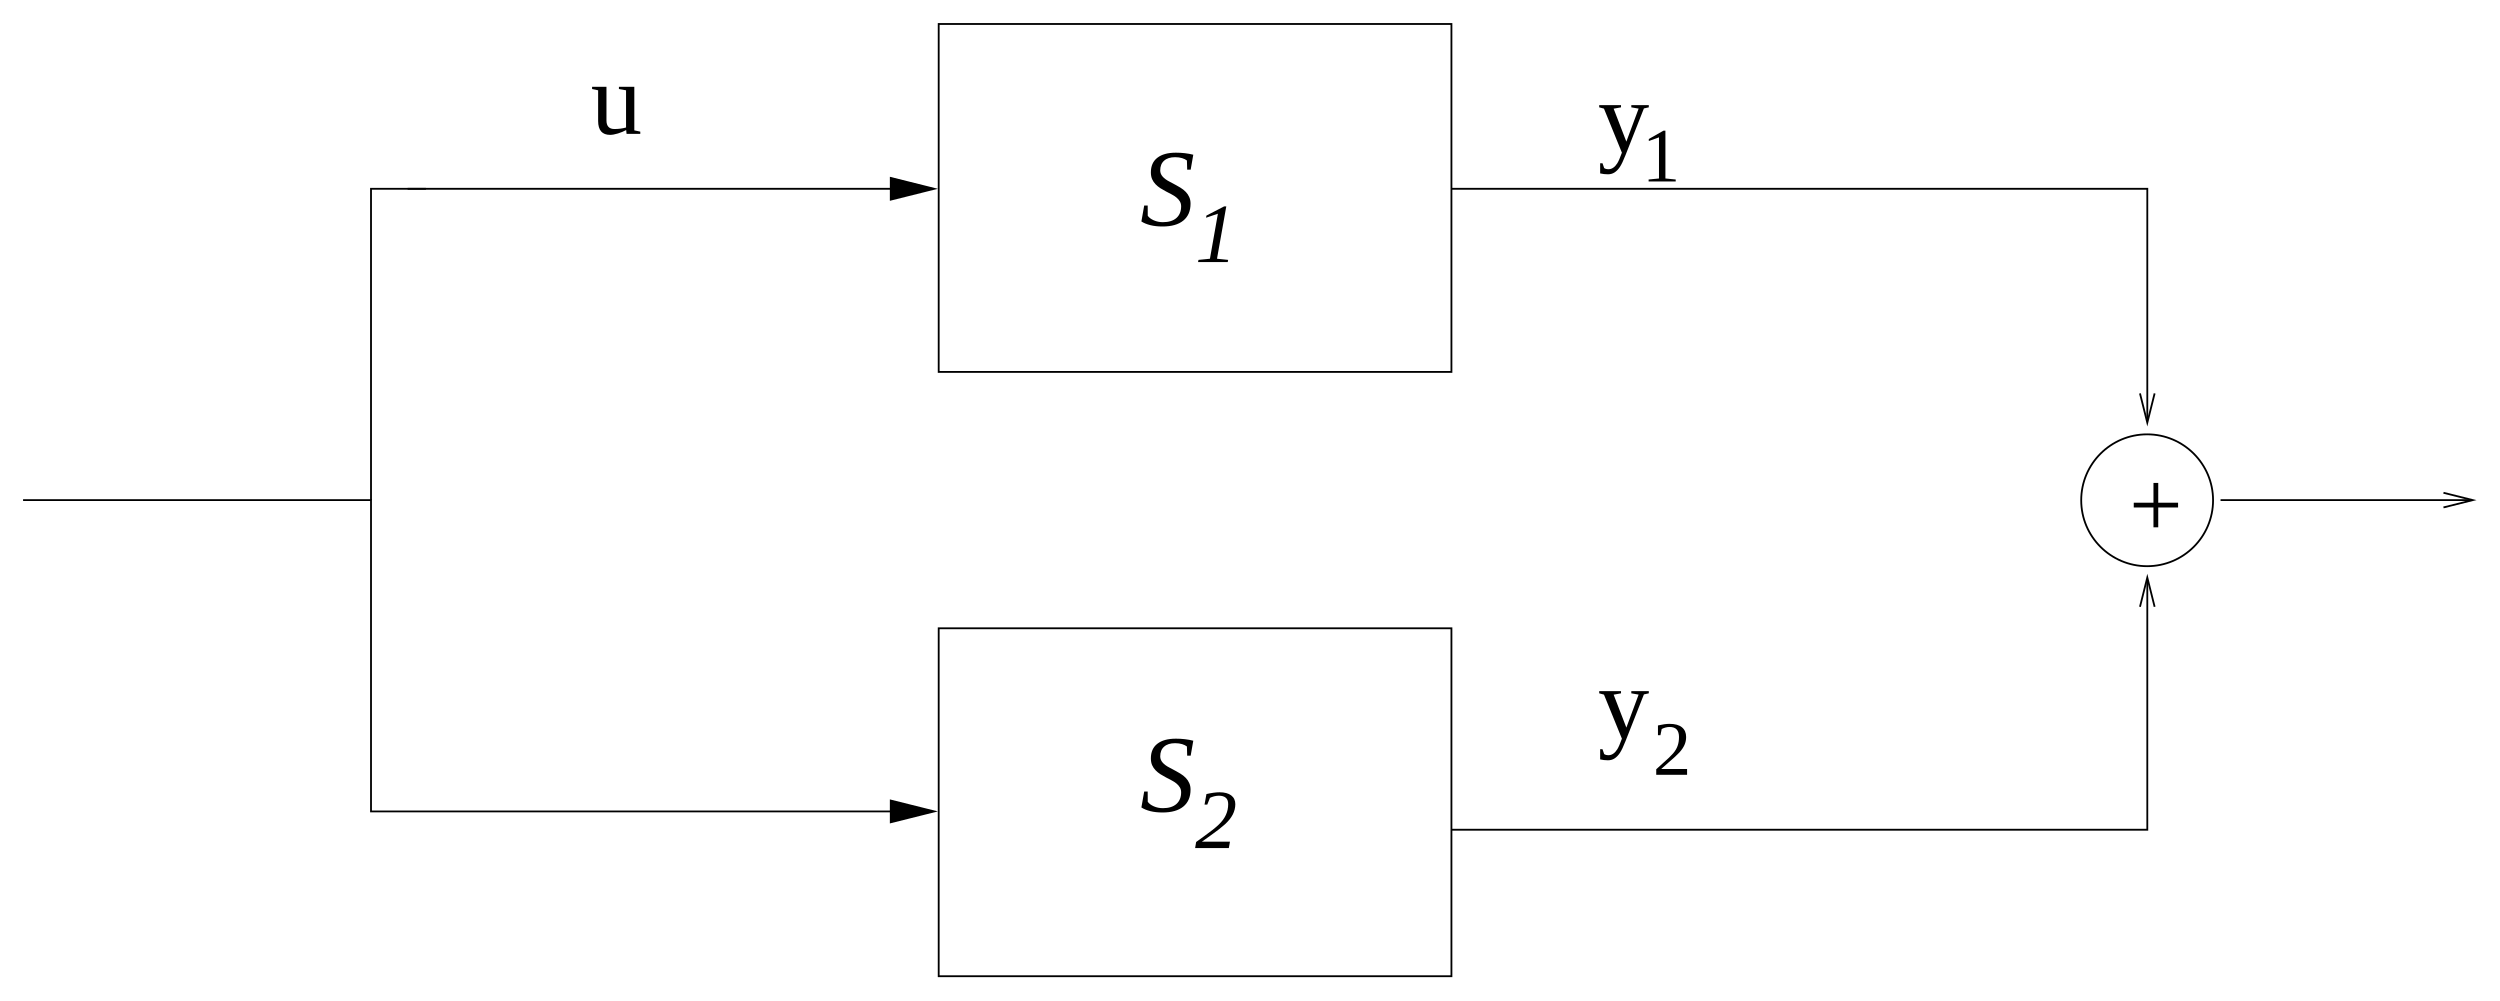
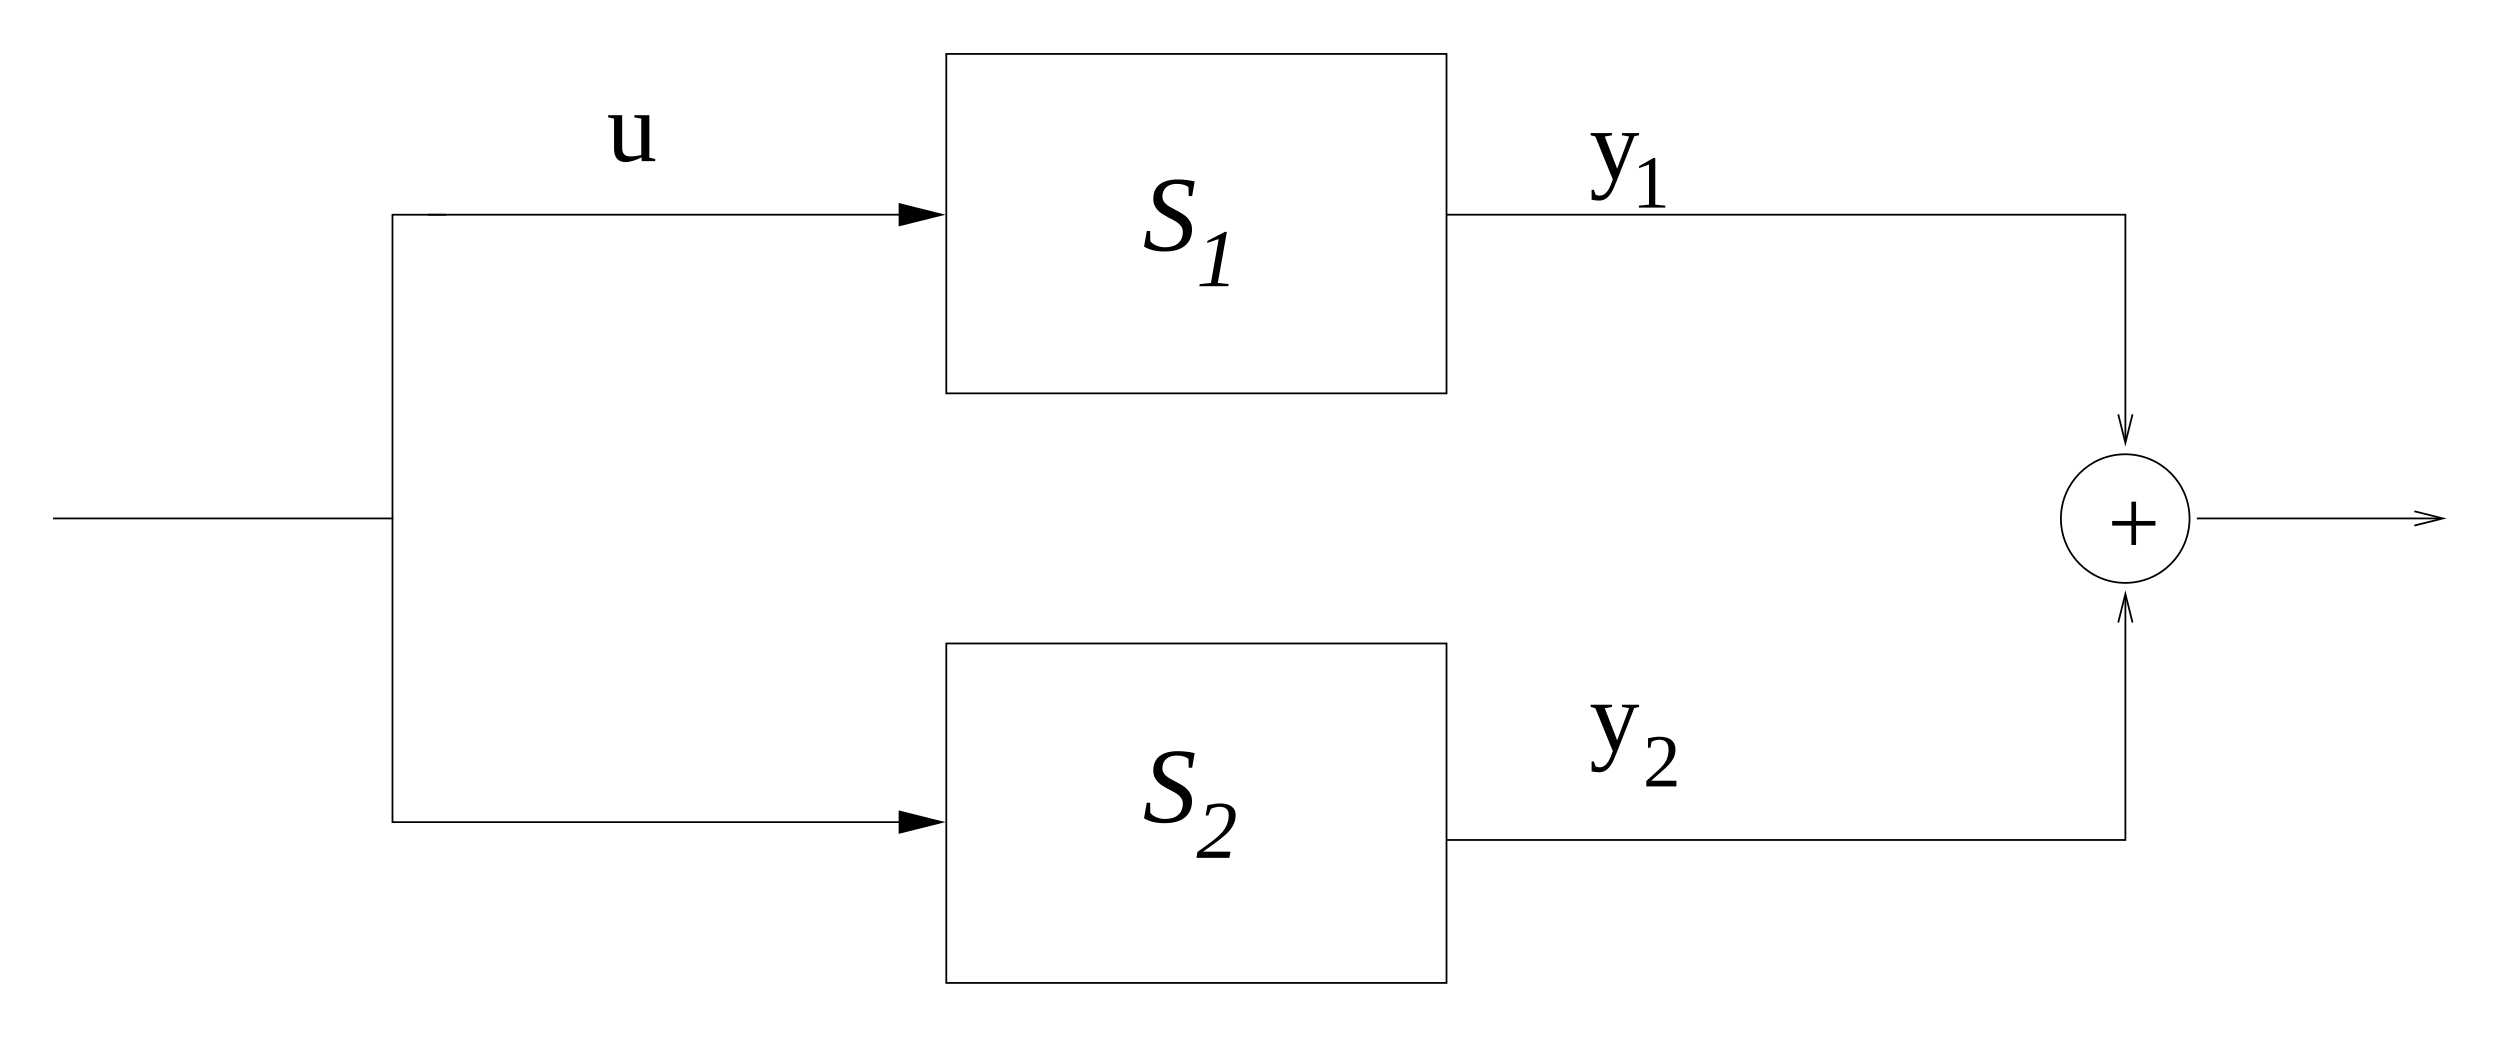
- <svg xmlns="http://www.w3.org/2000/svg" width="108.362mm" height="43.354mm" viewBox="0 0 383.962 153.618" id="svg2" version="1.1">
+ <svg xmlns="http://www.w3.org/2000/svg" width="47.133mm" height="19.548mm" viewBox="0 0 167.008 69.265" id="svg2" version="1.1">
  <defs id="defs4">
    <clipPath id="clipPath3398" clipPathUnits="userSpaceOnUse">
      <path id="path3400" d="M 0,0 605,0 605,236 0,236 0,0 Z" />
    </clipPath>
    <clipPath id="clipPath3408" clipPathUnits="userSpaceOnUse">
      <path id="path3410" d="M 0,0 605,0 605,236 0,236 0,0 Z" />
    </clipPath>
    <clipPath id="clipPath3422" clipPathUnits="userSpaceOnUse">
      <path style="clip-rule:evenodd" id="path3424" d="M 0,0 605,0 605,236 0,236 0,0 Z m 226.6,192.4 0,3.6 -12,0 7.2,-1.8 -7.2,-1.8" />
    </clipPath>
    <clipPath id="clipPath3428" clipPathUnits="userSpaceOnUse">
      <path id="path3430" d="M 0,0 605,0 605,236 0,236 0,0 Z" />
    </clipPath>
    <clipPath id="clipPath3438" clipPathUnits="userSpaceOnUse">
      <path id="path3440" d="M 0,0 605,0 605,236 0,236 0,0 Z" />
    </clipPath>
    <clipPath id="clipPath3448" clipPathUnits="userSpaceOnUse">
      <path style="clip-rule:evenodd" id="path3450" d="M 0,0 605,0 605,236 0,236 0,0 Z m 226.6,39.4 0,3.6 -12,0 7.2,-1.8 -7.2,-1.8" />
    </clipPath>
    <clipPath id="clipPath3454" clipPathUnits="userSpaceOnUse">
      <path id="path3456" d="M 0,0 605,0 605,236 0,236 0,0 Z" />
    </clipPath>
    <clipPath id="clipPath3464" clipPathUnits="userSpaceOnUse">
      <path id="path3466" d="M 0,0 605,0 605,236 0,236 0,0 Z" />
    </clipPath>
    <clipPath id="clipPath3476" clipPathUnits="userSpaceOnUse">
      <path style="clip-rule:evenodd" id="path3478" d="M 0,0 605,0 605,236 0,236 0,0 Z m 520.9,134.8 3.6,0 0,9.12 -1.8,-7.2 -1.8,7.2" />
    </clipPath>
    <clipPath id="clipPath3482" clipPathUnits="userSpaceOnUse">
      <path id="path3484" d="M 0,0 605,0 605,236 0,236 0,0 Z" />
    </clipPath>
    <clipPath id="clipPath3492" clipPathUnits="userSpaceOnUse">
      <path id="path3494" d="M 0,0 605,0 605,236 0,236 0,0 Z" />
    </clipPath>
    <clipPath id="clipPath3502" clipPathUnits="userSpaceOnUse">
      <path style="clip-rule:evenodd" id="path3504" d="M 0,0 605,0 605,236 0,236 0,0 Z m 524.5,100.6 -3.6,0 0,-9.12 1.8,7.2 1.8,-7.2" />
    </clipPath>
    <clipPath id="clipPath3508" clipPathUnits="userSpaceOnUse">
      <path id="path3510" d="M 0,0 605,0 605,236 0,236 0,0 Z" />
    </clipPath>
    <clipPath id="clipPath3518" clipPathUnits="userSpaceOnUse">
      <path id="path3520" d="M 0,0 605,0 605,236 0,236 0,0 Z" />
    </clipPath>
    <clipPath id="clipPath3528" clipPathUnits="userSpaceOnUse">
      <path style="clip-rule:evenodd" id="path3530" d="M 0,0 605,0 605,236 0,236 0,0 Z m 604.6,115.9 0,3.6 -9.12,0 7.2,-1.8 -7.2,-1.8" />
    </clipPath>
    <clipPath id="clipPath3534" clipPathUnits="userSpaceOnUse">
      <path id="path3536" d="M 0,0 605,0 605,236 0,236 0,0 Z" />
    </clipPath>
    <clipPath id="clipPath3544" clipPathUnits="userSpaceOnUse">
      <path id="path3546" d="M 0,0 605,0 605,236 0,236 0,0 Z" />
    </clipPath>
  </defs>
  <g id="layer1" transform="translate(-225.8052,-352.175)">
    <g transform="matrix(1.25,0,0,-1.25,74.61602,1121.706)" id="g3344">
-       <g id="g3390" transform="matrix(0.5,0,0,0.5,123.436,495.328)">
+       <g id="g3390" transform="matrix(0.2121676,0,0,0.2121676,123.6375,562.947)">
        <g id="g3392">
          <g id="g3394">
            <g id="g3396" clip-path="url(#clipPath3398)">
              <g id="g3402" />
              <g id="g3404">
                <g id="g3406" clip-path="url(#clipPath3408)">
                  <text transform="matrix(1,0,0,-1,518.2,108.7)" style="font-variant:normal;font-weight:normal;font-size:23.4px;font-family:'Times New Roman';-inkscape-font-specification:Times-Roman;writing-mode:lr-tb;fill:#000000;fill-opacity:1;fill-rule:nonzero;stroke:none" id="text3412">
                    <tspan x="0" y="0" id="tspan3414">+</tspan>
                  </text>
                  <path d="m 225.7,234.7 126,0 0,-85.5 -126,0 0,85.5 z m 0,-148.5 126,0 0,-85.5 -126,0 0,85.5 z" style="fill:none;stroke:#000000;stroke-width:0.45;stroke-linecap:butt;stroke-linejoin:miter;stroke-miterlimit:10;stroke-dasharray:none;stroke-opacity:1" id="path3416" />
                </g>
              </g>
              <g id="g3418">
                <g id="g3420" clip-path="url(#clipPath3422)">
                  <g id="g3426" clip-path="url(#clipPath3428)">
                    <path d="m 95.2,194.2 130.5,0" style="fill:none;stroke:#000000;stroke-width:0.45;stroke-linecap:butt;stroke-linejoin:miter;stroke-miterlimit:10;stroke-dasharray:none;stroke-opacity:1" id="path3432" />
                  </g>
                </g>
              </g>
              <g id="g3434">
                <g id="g3436" clip-path="url(#clipPath3438)">
                  <path d="m 214.6,192.4 7.2,1.8 -7.2,1.8 0,-3.6 z" style="fill:#000000;fill-opacity:1;fill-rule:evenodd;stroke:#000000;stroke-width:1.8;stroke-linecap:butt;stroke-linejoin:miter;stroke-miterlimit:10;stroke-dasharray:none;stroke-opacity:1" id="path3442" />
                </g>
              </g>
              <g id="g3444">
                <g id="g3446" clip-path="url(#clipPath3448)">
                  <g id="g3452" clip-path="url(#clipPath3454)">
                    <path d="m 0.7,117.7 85.5,0 0,-76.5 139.5,0" style="fill:none;stroke:#000000;stroke-width:0.45;stroke-linecap:butt;stroke-linejoin:miter;stroke-miterlimit:10;stroke-dasharray:none;stroke-opacity:1" id="path3458" />
                  </g>
                </g>
              </g>
              <g id="g3460">
                <g id="g3462" clip-path="url(#clipPath3464)">
                  <path d="m 214.6,39.4 7.2,1.8 -7.2,1.8 0,-3.6 z" style="fill:#000000;fill-opacity:1;fill-rule:evenodd;stroke:#000000;stroke-width:1.8;stroke-linecap:butt;stroke-linejoin:miter;stroke-miterlimit:10;stroke-dasharray:none;stroke-opacity:1" id="path3468" />
                  <path d="m 86.2,117.7 0,76.5 13.5,0" style="fill:none;stroke:#000000;stroke-width:0.45;stroke-linecap:butt;stroke-linejoin:miter;stroke-miterlimit:10;stroke-dasharray:none;stroke-opacity:1" id="path3470" />
                </g>
              </g>
              <g id="g3472">
                <g id="g3474" clip-path="url(#clipPath3476)">
                  <g id="g3480" clip-path="url(#clipPath3482)">
                    <path d="m 351.7,194.2 171,0 0,-58.5" style="fill:none;stroke:#000000;stroke-width:0.45;stroke-linecap:butt;stroke-linejoin:miter;stroke-miterlimit:10;stroke-dasharray:none;stroke-opacity:1" id="path3486" />
                  </g>
                </g>
              </g>
              <g id="g3488">
                <g id="g3490" clip-path="url(#clipPath3492)">
                  <path d="m 520.9,143.92 1.8,-7.2 1.8,7.2" style="fill:none;stroke:#000000;stroke-width:0.45;stroke-linecap:butt;stroke-linejoin:miter;stroke-miterlimit:10;stroke-dasharray:none;stroke-opacity:1" id="path3496" />
                </g>
              </g>
              <g id="g3498">
                <g id="g3500" clip-path="url(#clipPath3502)">
                  <g id="g3506" clip-path="url(#clipPath3508)">
                    <path d="m 351.7,36.7 171,0 0,63" style="fill:none;stroke:#000000;stroke-width:0.45;stroke-linecap:butt;stroke-linejoin:miter;stroke-miterlimit:10;stroke-dasharray:none;stroke-opacity:1" id="path3512" />
                  </g>
                </g>
              </g>
              <g id="g3514">
                <g id="g3516" clip-path="url(#clipPath3518)">
                  <path d="m 524.5,91.48 -1.8,7.2 -1.8,-7.2" style="fill:none;stroke:#000000;stroke-width:0.45;stroke-linecap:butt;stroke-linejoin:miter;stroke-miterlimit:10;stroke-dasharray:none;stroke-opacity:1" id="path3522" />
                </g>
              </g>
              <g id="g3524">
                <g id="g3526" clip-path="url(#clipPath3528)">
                  <g id="g3532" clip-path="url(#clipPath3534)">
                    <path d="m 540.7,117.7 63,0" style="fill:none;stroke:#000000;stroke-width:0.45;stroke-linecap:butt;stroke-linejoin:miter;stroke-miterlimit:10;stroke-dasharray:none;stroke-opacity:1" id="path3538" />
                  </g>
                </g>
              </g>
              <g id="g3540">
                <g id="g3542" clip-path="url(#clipPath3544)">
                  <path d="m 595.48,115.9 7.2,1.8 -7.2,1.8" style="fill:none;stroke:#000000;stroke-width:0.45;stroke-linecap:butt;stroke-linejoin:miter;stroke-miterlimit:10;stroke-dasharray:none;stroke-opacity:1" id="path3548" />
                  <text transform="matrix(1,0,0,-1,140.2,207.7)" style="font-variant:normal;font-weight:normal;font-size:25.2px;font-family:'Times New Roman';-inkscape-font-specification:Times-Roman;writing-mode:lr-tb;fill:#000000;fill-opacity:1;fill-rule:nonzero;stroke:none" id="text3550">
                    <tspan x="0" y="0" id="tspan3552">u</tspan>
                  </text>
                  <text transform="matrix(1,0,0,-1,387.6993,203.1993)" style="font-variant:normal;font-weight:normal;font-size:25.2px;font-family:'Times New Roman';-inkscape-font-specification:Times-Roman;writing-mode:lr-tb;fill:#000000;fill-opacity:1;fill-rule:nonzero;stroke:none" id="text3554">
                    <tspan x="0" y="0" id="tspan3556">y</tspan>
                  </text>
                  <text transform="matrix(1,0,0,-1,398.5,196)" style="font-variant:normal;font-weight:normal;font-size:18.9px;font-family:'Times New Roman';-inkscape-font-specification:Times-Roman;writing-mode:lr-tb;fill:#000000;fill-opacity:1;fill-rule:nonzero;stroke:none" id="text3558">
                    <tspan x="0" y="0" id="tspan3560">1</tspan>
                  </text>
                  <text transform="matrix(1,0,0,-1,288.7,176.2)" style="font-style:italic;font-variant:normal;font-size:20.7px;font-family:'Times New Roman';-inkscape-font-specification:Times-Italic;writing-mode:lr-tb;fill:#000000;fill-opacity:1;fill-rule:nonzero;stroke:none" id="text3562">
                    <tspan x="0" y="0" id="tspan3564">1</tspan>
                  </text>
                  <text transform="matrix(1,0,0,-1,275.2,185.2)" style="font-style:italic;font-variant:normal;font-size:27px;font-family:'Times New Roman';-inkscape-font-specification:Times-Italic;writing-mode:lr-tb;fill:#000000;fill-opacity:1;fill-rule:nonzero;stroke:none" id="text3566">
                    <tspan x="0" y="0" id="tspan3568">S</tspan>
                  </text>
                  <text transform="matrix(1,0,0,-1,288.7,32.2)" style="font-style:italic;font-variant:normal;font-size:20.7px;font-family:'Times New Roman';-inkscape-font-specification:Times-Italic;writing-mode:lr-tb;fill:#000000;fill-opacity:1;fill-rule:nonzero;stroke:none" id="text3570">
                    <tspan x="0" y="0" id="tspan3572">2</tspan>
                  </text>
                  <text transform="matrix(1,0,0,-1,275.2,41.2)" style="font-style:italic;font-variant:normal;font-size:27px;font-family:'Times New Roman';-inkscape-font-specification:Times-Italic;writing-mode:lr-tb;fill:#000000;fill-opacity:1;fill-rule:nonzero;stroke:none" id="text3574">
                    <tspan x="0" y="0" id="tspan3576">S</tspan>
                  </text>
                  <text transform="matrix(1,0,0,-1,387.7,59.2)" style="font-variant:normal;font-weight:normal;font-size:25.2px;font-family:'Times New Roman';-inkscape-font-specification:Times-Roman;writing-mode:lr-tb;fill:#000000;fill-opacity:1;fill-rule:nonzero;stroke:none" id="text3578">
                    <tspan x="0" y="0" id="tspan3580">y</tspan>
                  </text>
                  <text transform="matrix(1,0,0,-1,401.2,50.2)" style="font-variant:normal;font-weight:normal;font-size:18.9px;font-family:'Times New Roman';-inkscape-font-specification:Times-Roman;writing-mode:lr-tb;fill:#000000;fill-opacity:1;fill-rule:nonzero;stroke:none" id="text3582">
                    <tspan x="0" y="0" id="tspan3584">2</tspan>
                  </text>
                  <path d="m 538.86,117.66 c 0,-8.942 -7.258,-16.2 -16.2,-16.2 -8.942,0 -16.2,7.258 -16.2,16.2 0,8.942 7.258,16.2 16.2,16.2 8.942,0 16.2,-7.258 16.2,-16.2 z" style="fill:none;stroke:#000000;stroke-width:0.45;stroke-linecap:butt;stroke-linejoin:miter;stroke-miterlimit:10;stroke-dasharray:none;stroke-opacity:1" id="path3586" />
                </g>
              </g>
            </g>
          </g>
        </g>
      </g>
    </g>
  </g>
</svg>
